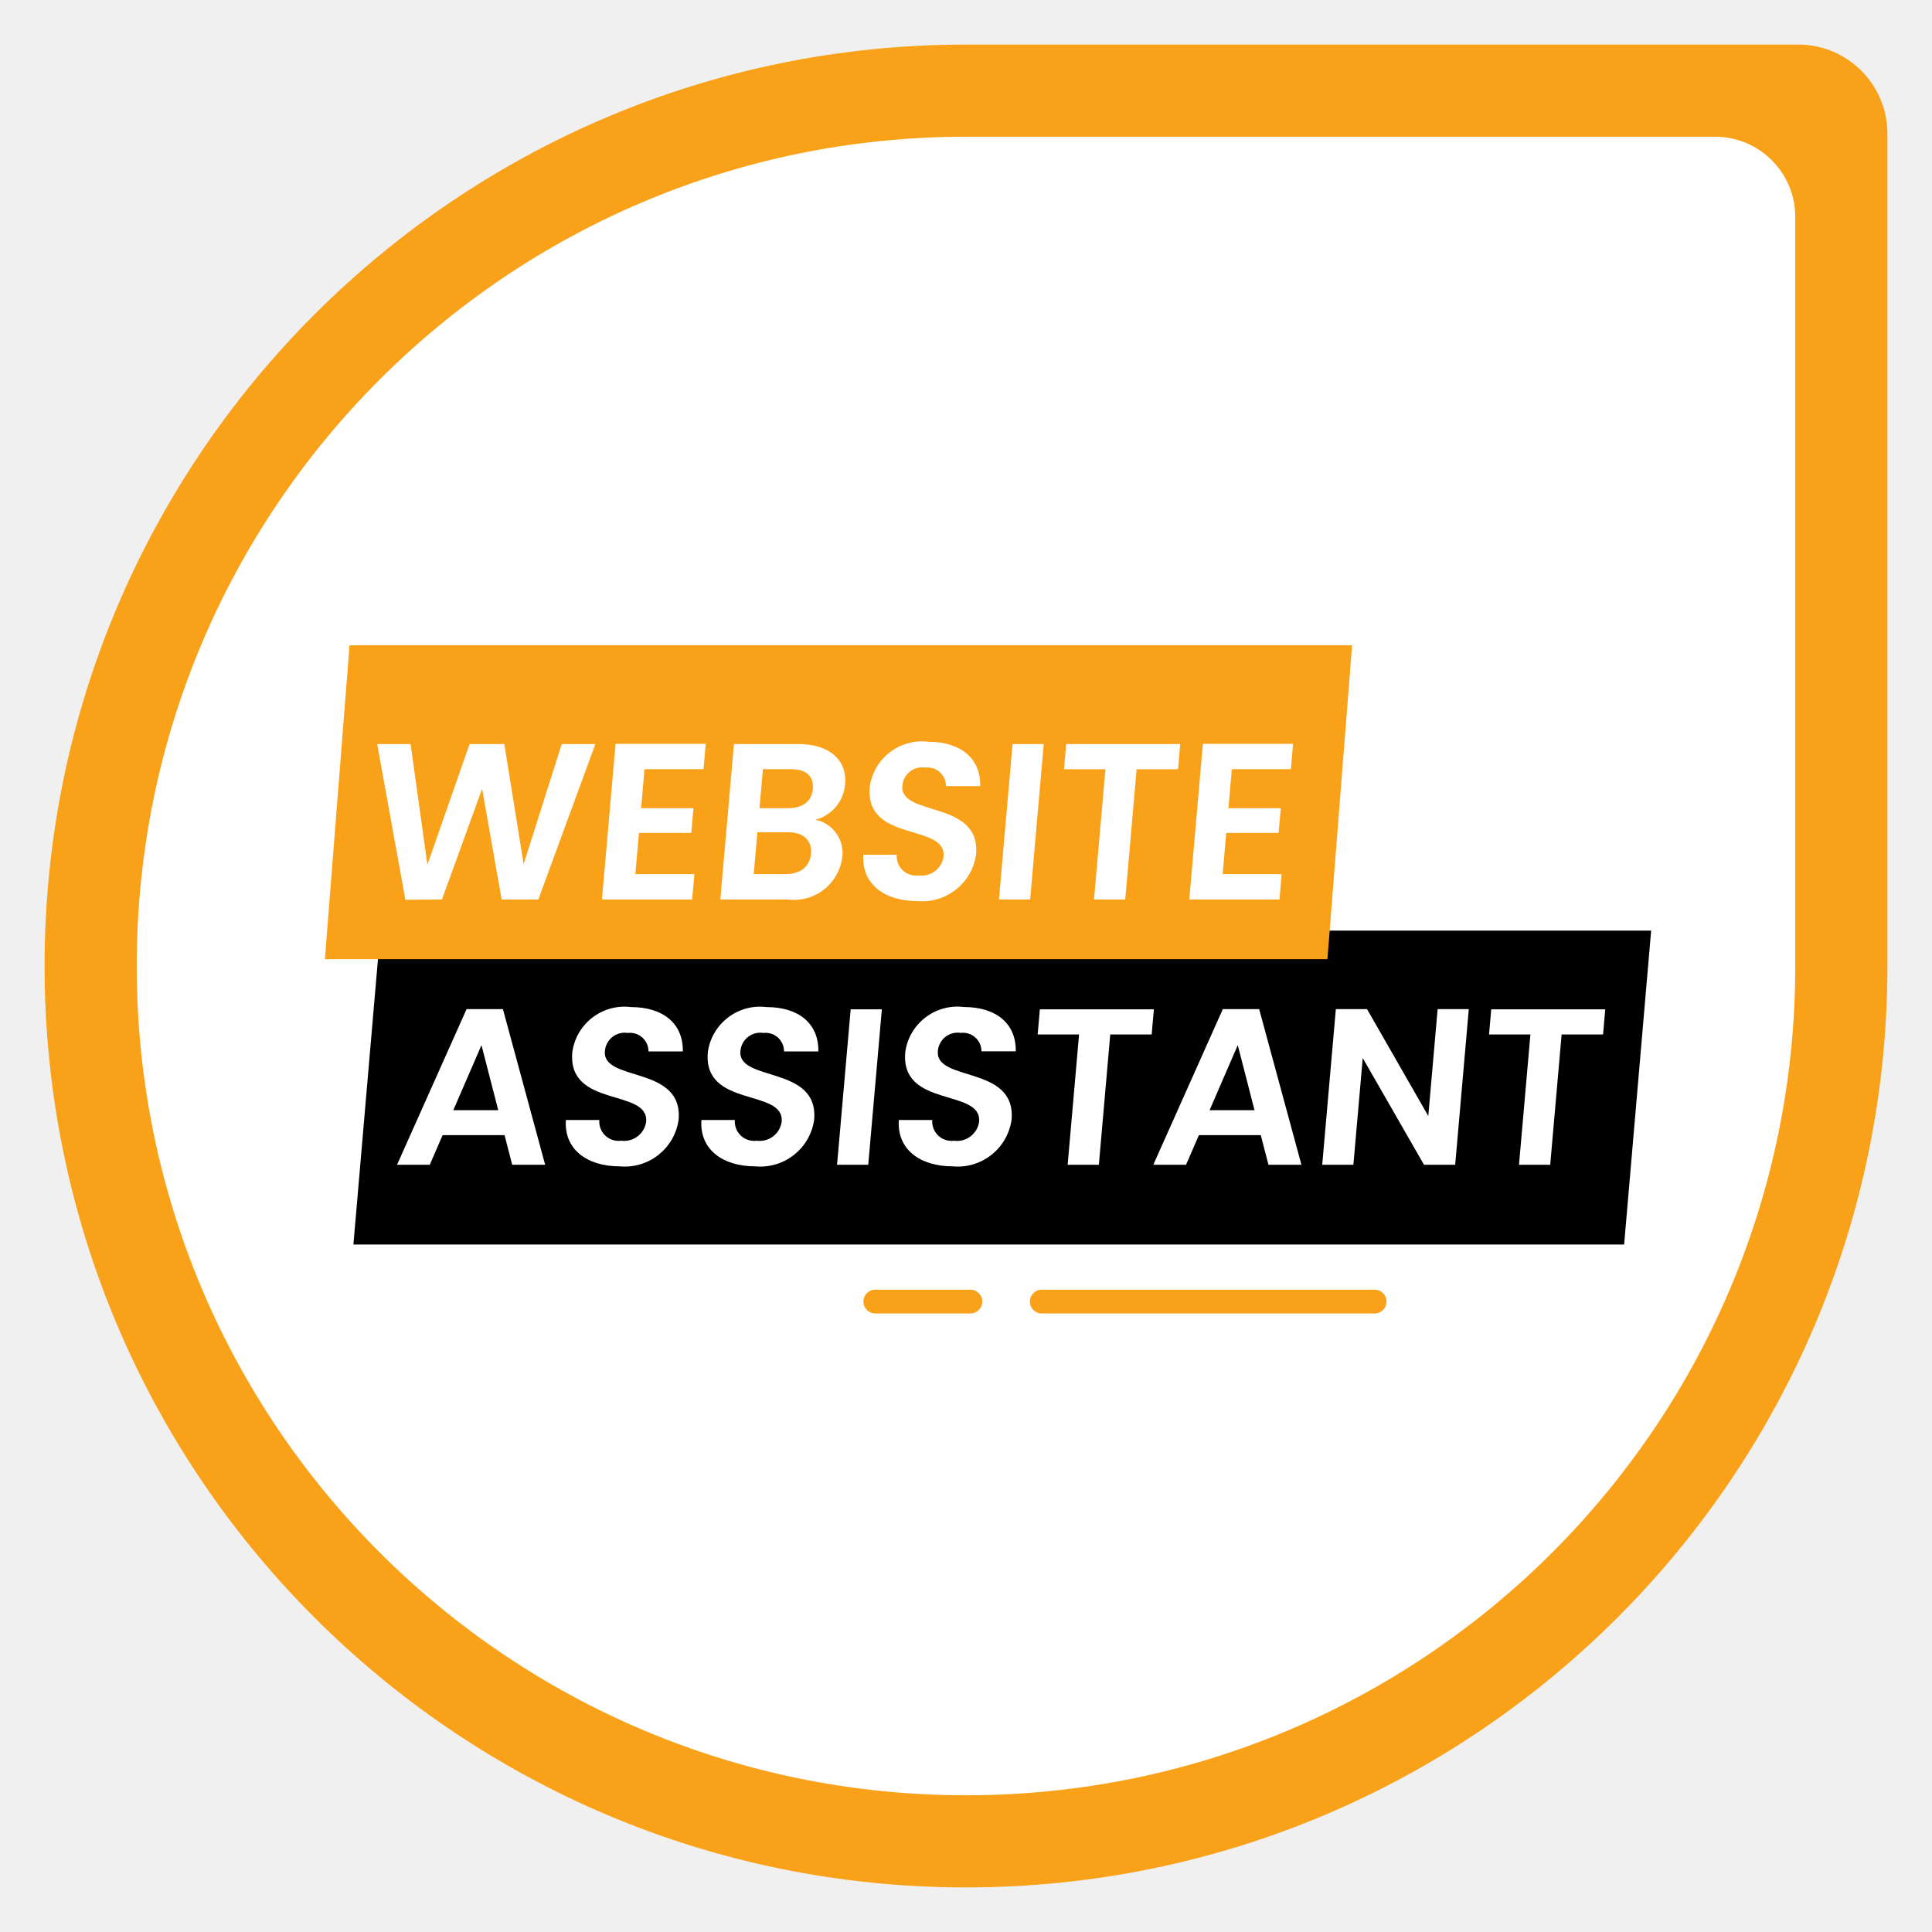
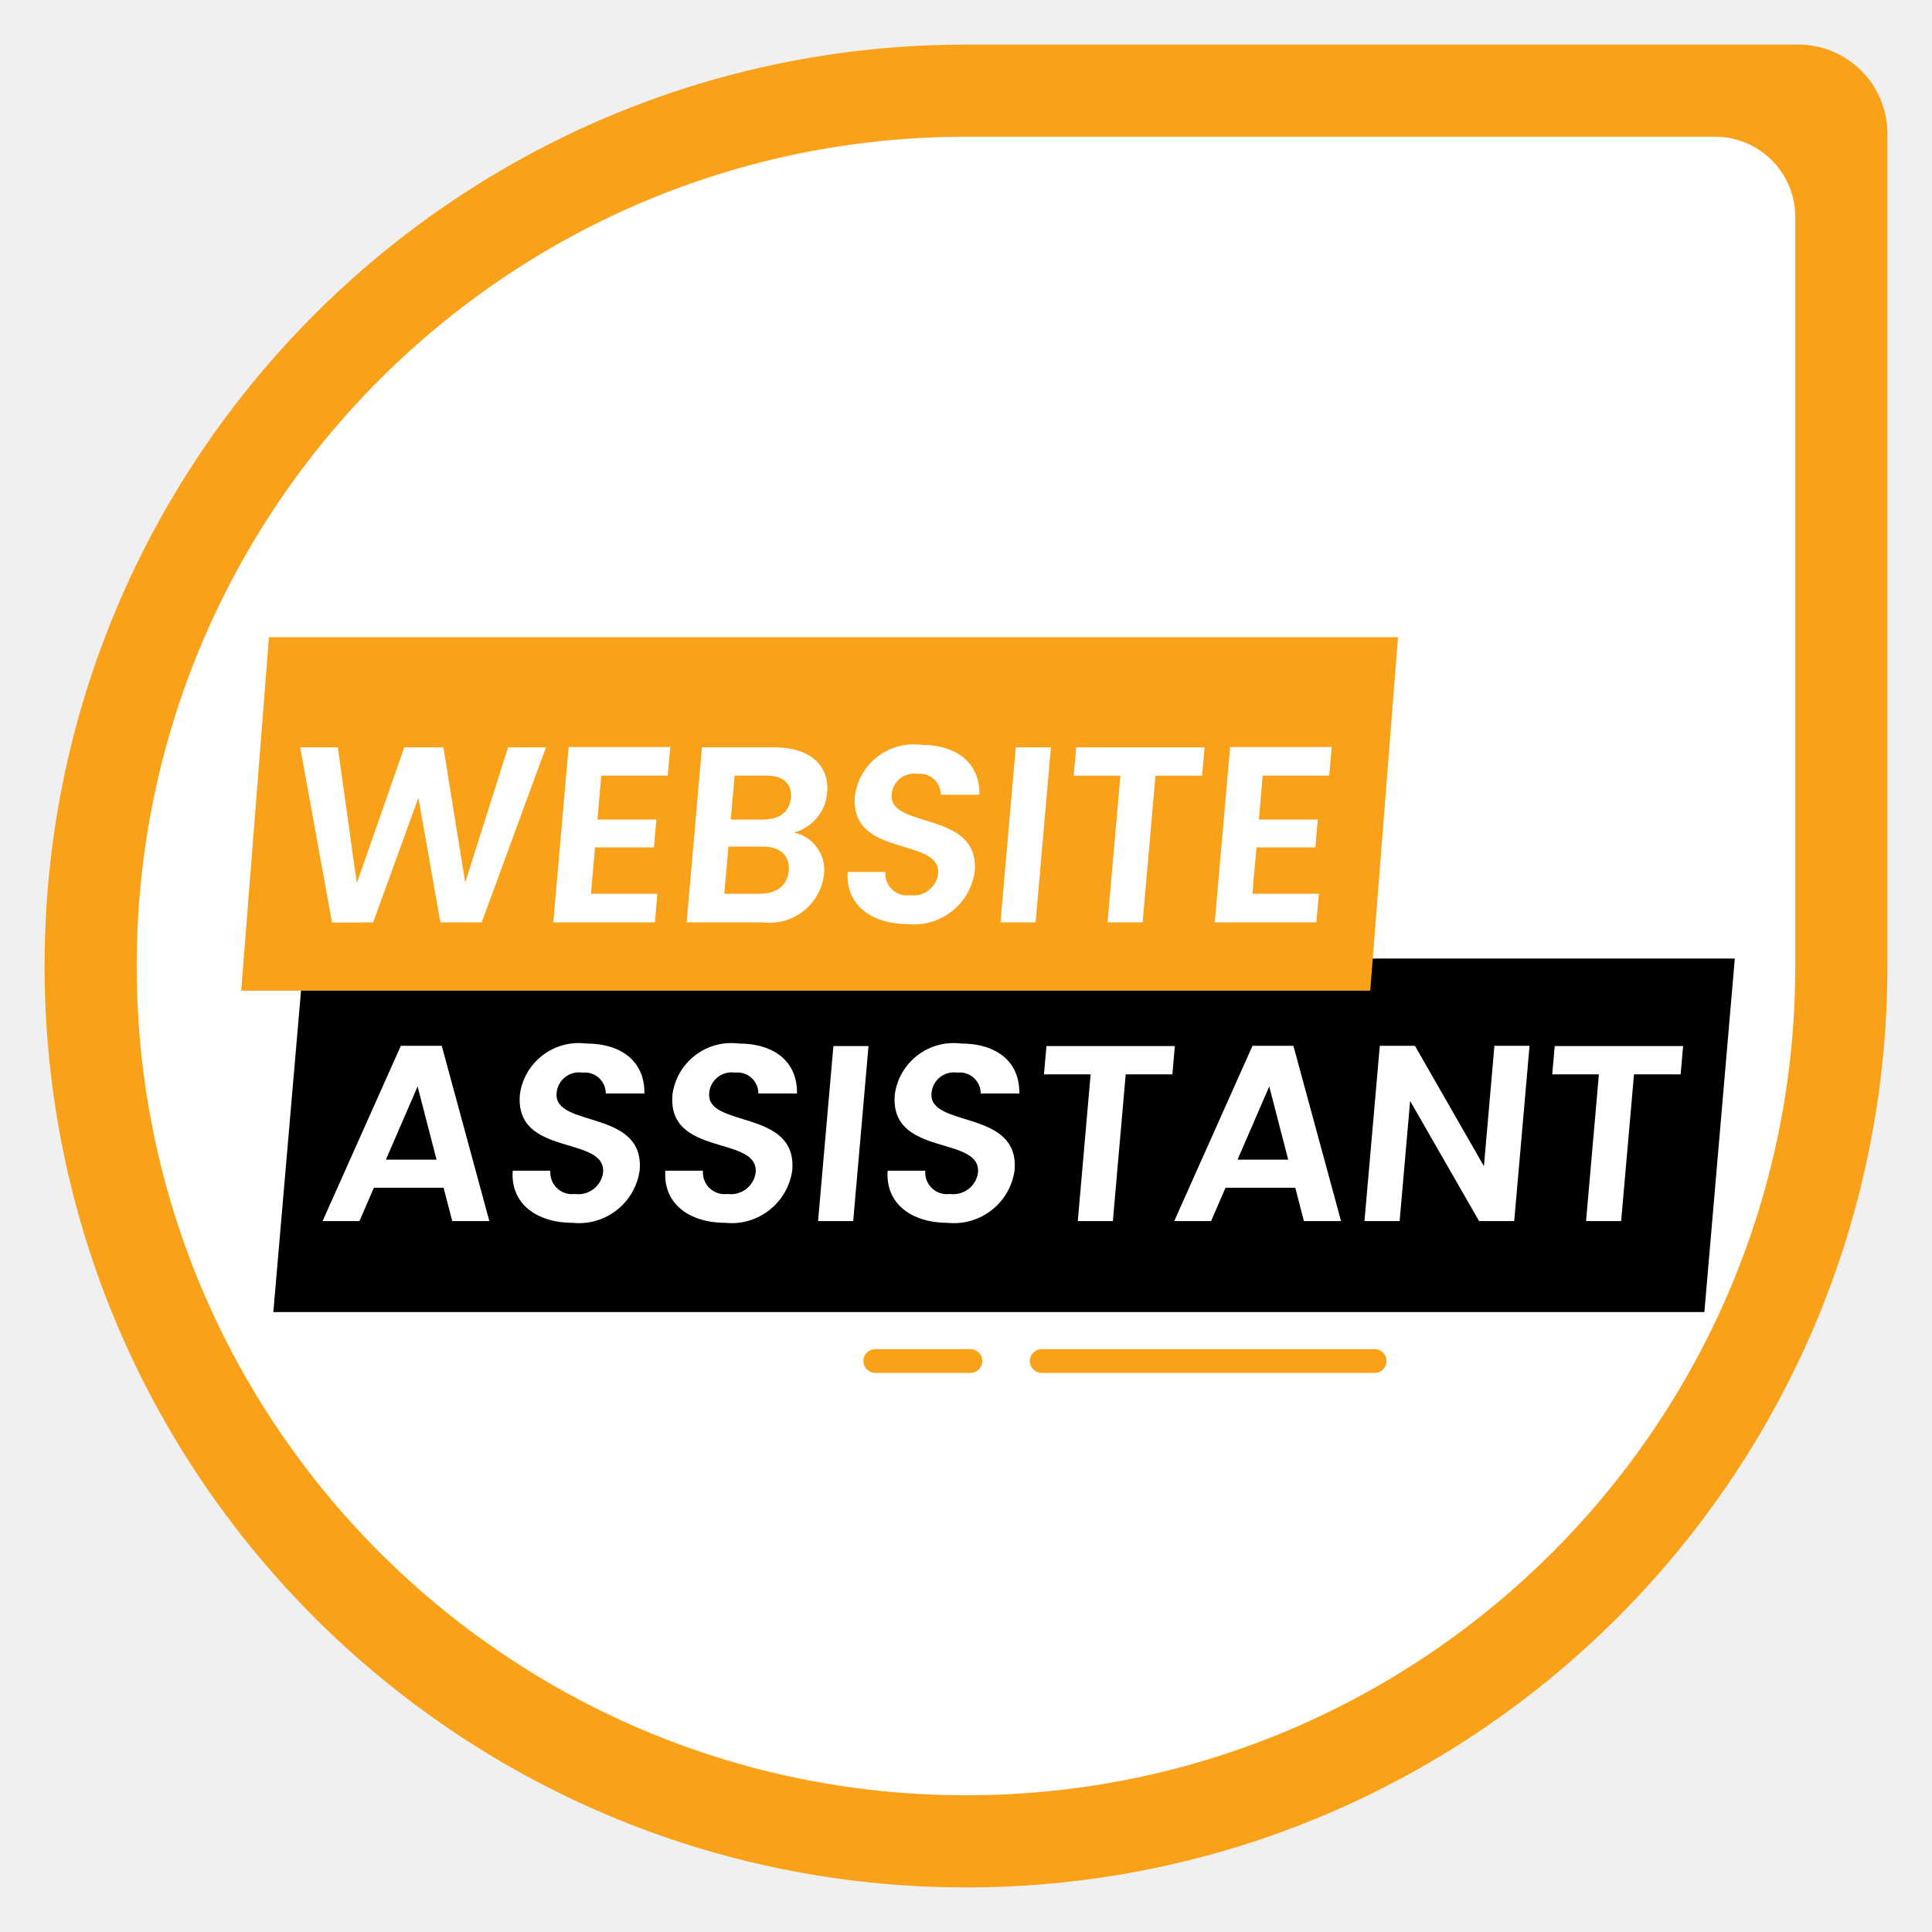
<svg xmlns="http://www.w3.org/2000/svg" id="Layer_1" data-name="Layer 1" width="65" height="65" viewBox="0 0 65 65">
  <path d="M32.5,63.5h0a31,31,0,0,1-31-31h0a31,31,0,0,1,31-31h28a3,3,0,0,1,3,3v28A31,31,0,0,1,32.5,63.5Z" style="fill: #faa11a" />
  <path d="M32.5,4.6H57.7a2.7,2.7,0,0,1,2.7,2.7V32.5A27.9,27.9,0,0,1,32.5,60.4h0A27.9,27.9,0,0,1,4.6,32.5v0A27.9,27.9,0,0,1,32.5,4.6Z" style="fill: #fff" />
-   <polygon points="54.642 41.87 11.89 41.87 12.799 31.31 55.551 31.31 54.642 41.87" />
-   <polygon points="44.66 32.27 10.93 32.27 11.76 21.71 45.49 21.71 44.66 32.27" style="fill: #faa11a" />
+   <polygon points="57.342 44.142 9.196 44.142 10.221 32.249 58.366 32.249 57.342 44.142" />
+   <polygon points="46.1 33.331 8.115 33.331 9.049 21.438 47.035 21.438 46.1 33.331" style="fill: #faa11a" />
  <g>
-     <path d="M12.69,25.032h1.124l.565,4.062,1.42-4.062h1.168l.65,4.04,1.283-4.04h1.131l-1.919,5.231H16.877l-.656-3.724-1.352,3.724-1.23.008Z" style="fill: #fff" />
-     <path d="M23.669,25.879H21.684l-.115,1.312H23.33l-.073.832H21.497l-.121,1.386h1.985l-.075.854H20.252l.458-5.238h3.034Z" style="fill: #fff" />
-     <path d="M26.491,30.263H24.235l.458-5.231h2.158c1.094,0,1.65.57,1.582,1.35a1.345,1.345,0,0,1-.997,1.198,1.141,1.141,0,0,1,.901,1.267A1.644,1.644,0,0,1,26.491,30.263ZM26.516,28H25.482l-.123,1.409h1.057c.51,0,.831-.247.87-.69C27.325,28.27,27.026,28,26.516,28Zm.11-2.121h-.959l-.115,1.312h.959c.495,0,.799-.225.836-.652C27.385,26.119,27.122,25.879,26.627,25.879Z" style="fill: #fff" />
-     <path d="M30.851,30.315c-1.086,0-1.875-.57-1.804-1.559H30.17a.65.65,0,0,0,.733.697.748.748,0,0,0,.843-.637c.099-1.131-2.658-.45-2.484-2.346a1.773,1.773,0,0,1,1.975-1.514c1.071,0,1.758.548,1.743,1.491H31.826a.622.622,0,0,0-.695-.622.669.669,0,0,0-.772.614c-.092,1.05,2.641.465,2.48,2.309A1.831,1.831,0,0,1,30.851,30.315Z" style="fill: #fff" />
-     <path d="M34.066,25.032h1.049l-.457,5.231H33.609Z" style="fill: #fff" />
-     <path d="M35.871,25.032H39.707l-.073.848H38.241l-.384,4.383h-1.05l.384-4.383H35.797Z" style="fill: #fff" />
-     <path d="M43.43,25.879H41.444l-.115,1.312H43.09l-.072.832H41.256l-.121,1.386H43.12l-.074.854H40.012l.458-5.238h3.034Z" style="fill: #fff" />
+     <path d="M10.1,25.143h1.266l.638,4.573,1.598-4.573H14.918l.733,4.547,1.443-4.547h1.274l-2.161,5.889H14.816l-.739-4.193-1.522,4.193-1.384.009Z" style="fill: #fff" />
+     <path d="M22.465,26.096H20.229L20.1,27.573h1.982l-.082.936H20.018l-.136,1.56h2.236l-.085.962h-3.418l.516-5.897H22.55Z" style="fill: #fff" />
+     <path d="M25.642,31.031h-2.54l.515-5.889h2.431c1.231,0,1.859.641,1.782,1.519a1.516,1.516,0,0,1-1.122,1.35,1.286,1.286,0,0,1,1.014,1.426A1.851,1.851,0,0,1,25.642,31.031Zm.029-2.548H24.507l-.139,1.586h1.19c.574,0,.935-.278.979-.775C26.581,28.787,26.245,28.483,25.671,28.483Zm.124-2.387h-1.08l-.129,1.477h1.08c.557,0,.9-.254.942-.734C26.65,26.366,26.352,26.096,25.795,26.096Z" style="fill: #fff" />
+     <path d="M30.553,31.091c-1.224,0-2.113-.641-2.032-1.755h1.266a.73.73,0,0,0,.826.784.842.842,0,0,0,.949-.717c.111-1.273-2.994-.506-2.798-2.64a1.996,1.996,0,0,1,2.225-1.705c1.206,0,1.98.616,1.962,1.679h-1.3a.702.702,0,0,0-.782-.701.756.756,0,0,0-.871.692c-.103,1.181,2.976.523,2.794,2.599A2.062,2.062,0,0,1,30.553,31.091Z" style="fill: #fff" />
+     <path d="M34.175,25.143h1.182l-.515,5.889H33.66Z" style="fill: #fff" />
+     <path d="M36.207,25.143h4.32l-.083.954h-1.57l-.432,4.935H37.262l.432-4.935H36.124Z" style="fill: #fff" />
+     <path d="M44.72,26.096H42.483l-.13,1.477h1.982l-.081.936H42.273l-.137,1.56h2.236l-.084.962H40.87l.516-5.897h3.418Z" style="fill: #fff" />
  </g>
  <g>
-     <path d="M16.975,38.19h-2.083l-.432.997H13.358L15.698,33.95h1.222l1.421,5.237H17.232Zm-.776-3.027L15.25,37.352h1.513Z" style="fill: #fff" />
-     <path d="M20.843,39.24c-1.086,0-1.875-.57-1.804-1.559h1.124a.65.65,0,0,0,.733.697.749.749,0,0,0,.843-.638c.099-1.132-2.658-.449-2.484-2.346A1.773,1.773,0,0,1,21.23,33.882c1.071,0,1.758.548,1.743,1.491H21.818a.622.622,0,0,0-.695-.621.669.669,0,0,0-.772.613c-.092,1.05,2.641.465,2.48,2.309A1.831,1.831,0,0,1,20.843,39.24Z" style="fill: #fff" />
-     <path d="M25.403,39.24c-1.086,0-1.875-.57-1.804-1.559h1.124a.65.65,0,0,0,.733.697.749.749,0,0,0,.843-.638c.099-1.132-2.658-.449-2.484-2.346A1.773,1.773,0,0,1,25.79,33.882c1.071,0,1.758.548,1.743,1.491H26.378a.622.622,0,0,0-.695-.621.669.669,0,0,0-.772.613c-.092,1.05,2.641.465,2.48,2.309A1.831,1.831,0,0,1,25.403,39.24Z" style="fill: #fff" />
-     <path d="M28.62,33.957h1.049l-.458,5.23H28.162Z" style="fill: #fff" />
-     <path d="M32.045,39.24c-1.086,0-1.875-.57-1.804-1.559h1.124a.65.65,0,0,0,.733.697.749.749,0,0,0,.843-.638c.099-1.132-2.658-.449-2.484-2.346a1.773,1.773,0,0,1,1.975-1.514c1.072,0,1.757.548,1.743,1.491H33.02a.622.622,0,0,0-.695-.621.669.669,0,0,0-.772.613c-.092,1.05,2.641.465,2.48,2.309A1.831,1.831,0,0,1,32.045,39.24Z" style="fill: #fff" />
-     <path d="M34.985,33.957h3.836l-.074.847H37.353L36.97,39.188H35.92l.384-4.384H34.911Z" style="fill: #fff" />
-     <path d="M42.418,38.19h-2.082l-.433.997H38.802L41.141,33.95h1.222l1.422,5.237H42.676Zm-.775-3.027-.948,2.189H42.207Z" style="fill: #fff" />
-     <path d="M49.416,33.95l-.458,5.237H47.909l-2.061-3.59-.315,3.59H44.485l.458-5.237h1.049l2.061,3.597.315-3.597Z" style="fill: #fff" />
-     <path d="M50.171,33.957h3.836l-.074.847H52.539l-.384,4.384h-1.05l.384-4.384H50.097Z" style="fill: #fff" />
+     <path d="M14.924,39.96H12.579l-.486,1.122h-1.24l2.633-5.897h1.376l1.602,5.897h-1.249ZM14.05,36.552l-1.067,2.463H14.687Z" style="fill: #fff" />
+     <path d="M19.282,41.142c-1.224,0-2.113-.642-2.032-1.756h1.266a.73.73,0,0,0,.826.784.841.841,0,0,0,.948-.717c.111-1.273-2.994-.506-2.798-2.64a1.997,1.997,0,0,1,2.225-1.705c1.206,0,1.98.616,1.963,1.68h-1.3a.702.702,0,0,0-.783-.701.756.756,0,0,0-.871.692c-.103,1.181,2.976.523,2.794,2.599A2.062,2.062,0,0,1,19.282,41.142Z" style="fill: #fff" />
+     <path d="M24.417,41.142c-1.224,0-2.113-.642-2.032-1.756H23.65a.73.73,0,0,0,.826.784.841.841,0,0,0,.948-.717c.111-1.273-2.994-.506-2.798-2.64a1.997,1.997,0,0,1,2.225-1.705c1.206,0,1.98.616,1.963,1.68h-1.3a.702.702,0,0,0-.783-.701.756.756,0,0,0-.871.692c-.103,1.181,2.976.523,2.794,2.599A2.062,2.062,0,0,1,24.417,41.142Z" style="fill: #fff" />
+     <path d="M28.039,35.193H29.22l-.515,5.889H27.523Z" style="fill: #fff" />
+     <path d="M31.896,41.142c-1.224,0-2.113-.642-2.032-1.756H31.13a.73.73,0,0,0,.826.784.841.841,0,0,0,.948-.717c.111-1.273-2.994-.506-2.798-2.64a1.997,1.997,0,0,1,2.225-1.705c1.206,0,1.98.616,1.963,1.68h-1.3a.702.702,0,0,0-.783-.701.756.756,0,0,0-.871.692c-.103,1.181,2.976.523,2.794,2.599A2.062,2.062,0,0,1,31.896,41.142Z" style="fill: #fff" />
+     <path d="M35.207,35.193h4.32l-.084.953h-1.57l-.432,4.936H36.261l.432-4.936H35.123Z" style="fill: #fff" />
+     <path d="M43.578,39.96H41.232l-.486,1.122h-1.24l2.633-5.897h1.376l1.603,5.897h-1.249Zm-.875-3.408-1.067,2.463H43.34Z" style="fill: #fff" />
+     <path d="M51.46,35.185l-.516,5.897H49.763l-2.321-4.041-.353,4.041H45.906l.516-5.897h1.182l2.321,4.05.353-4.05Z" style="fill: #fff" />
+     <path d="M52.307,35.193h4.32l-.084.953H54.974L54.542,41.082H53.361l.432-4.936h-1.57Z" style="fill: #fff" />
  </g>
-   <rect x="34.648" y="43.39" width="12" height="0.8" rx="0.4" ry="0.4" style="fill: #faa11a" />
-   <rect x="29.048" y="43.39" width="4" height="0.8" rx="0.4" ry="0.4" style="fill: #faa11a" />
+   <rect x="34.648" y="45.39" width="12" height="0.8" rx="0.4" ry="0.4" style="fill: #faa11a" />
+   <rect x="29.048" y="45.39" width="4" height="0.8" rx="0.4" ry="0.4" style="fill: #faa11a" />
</svg>
